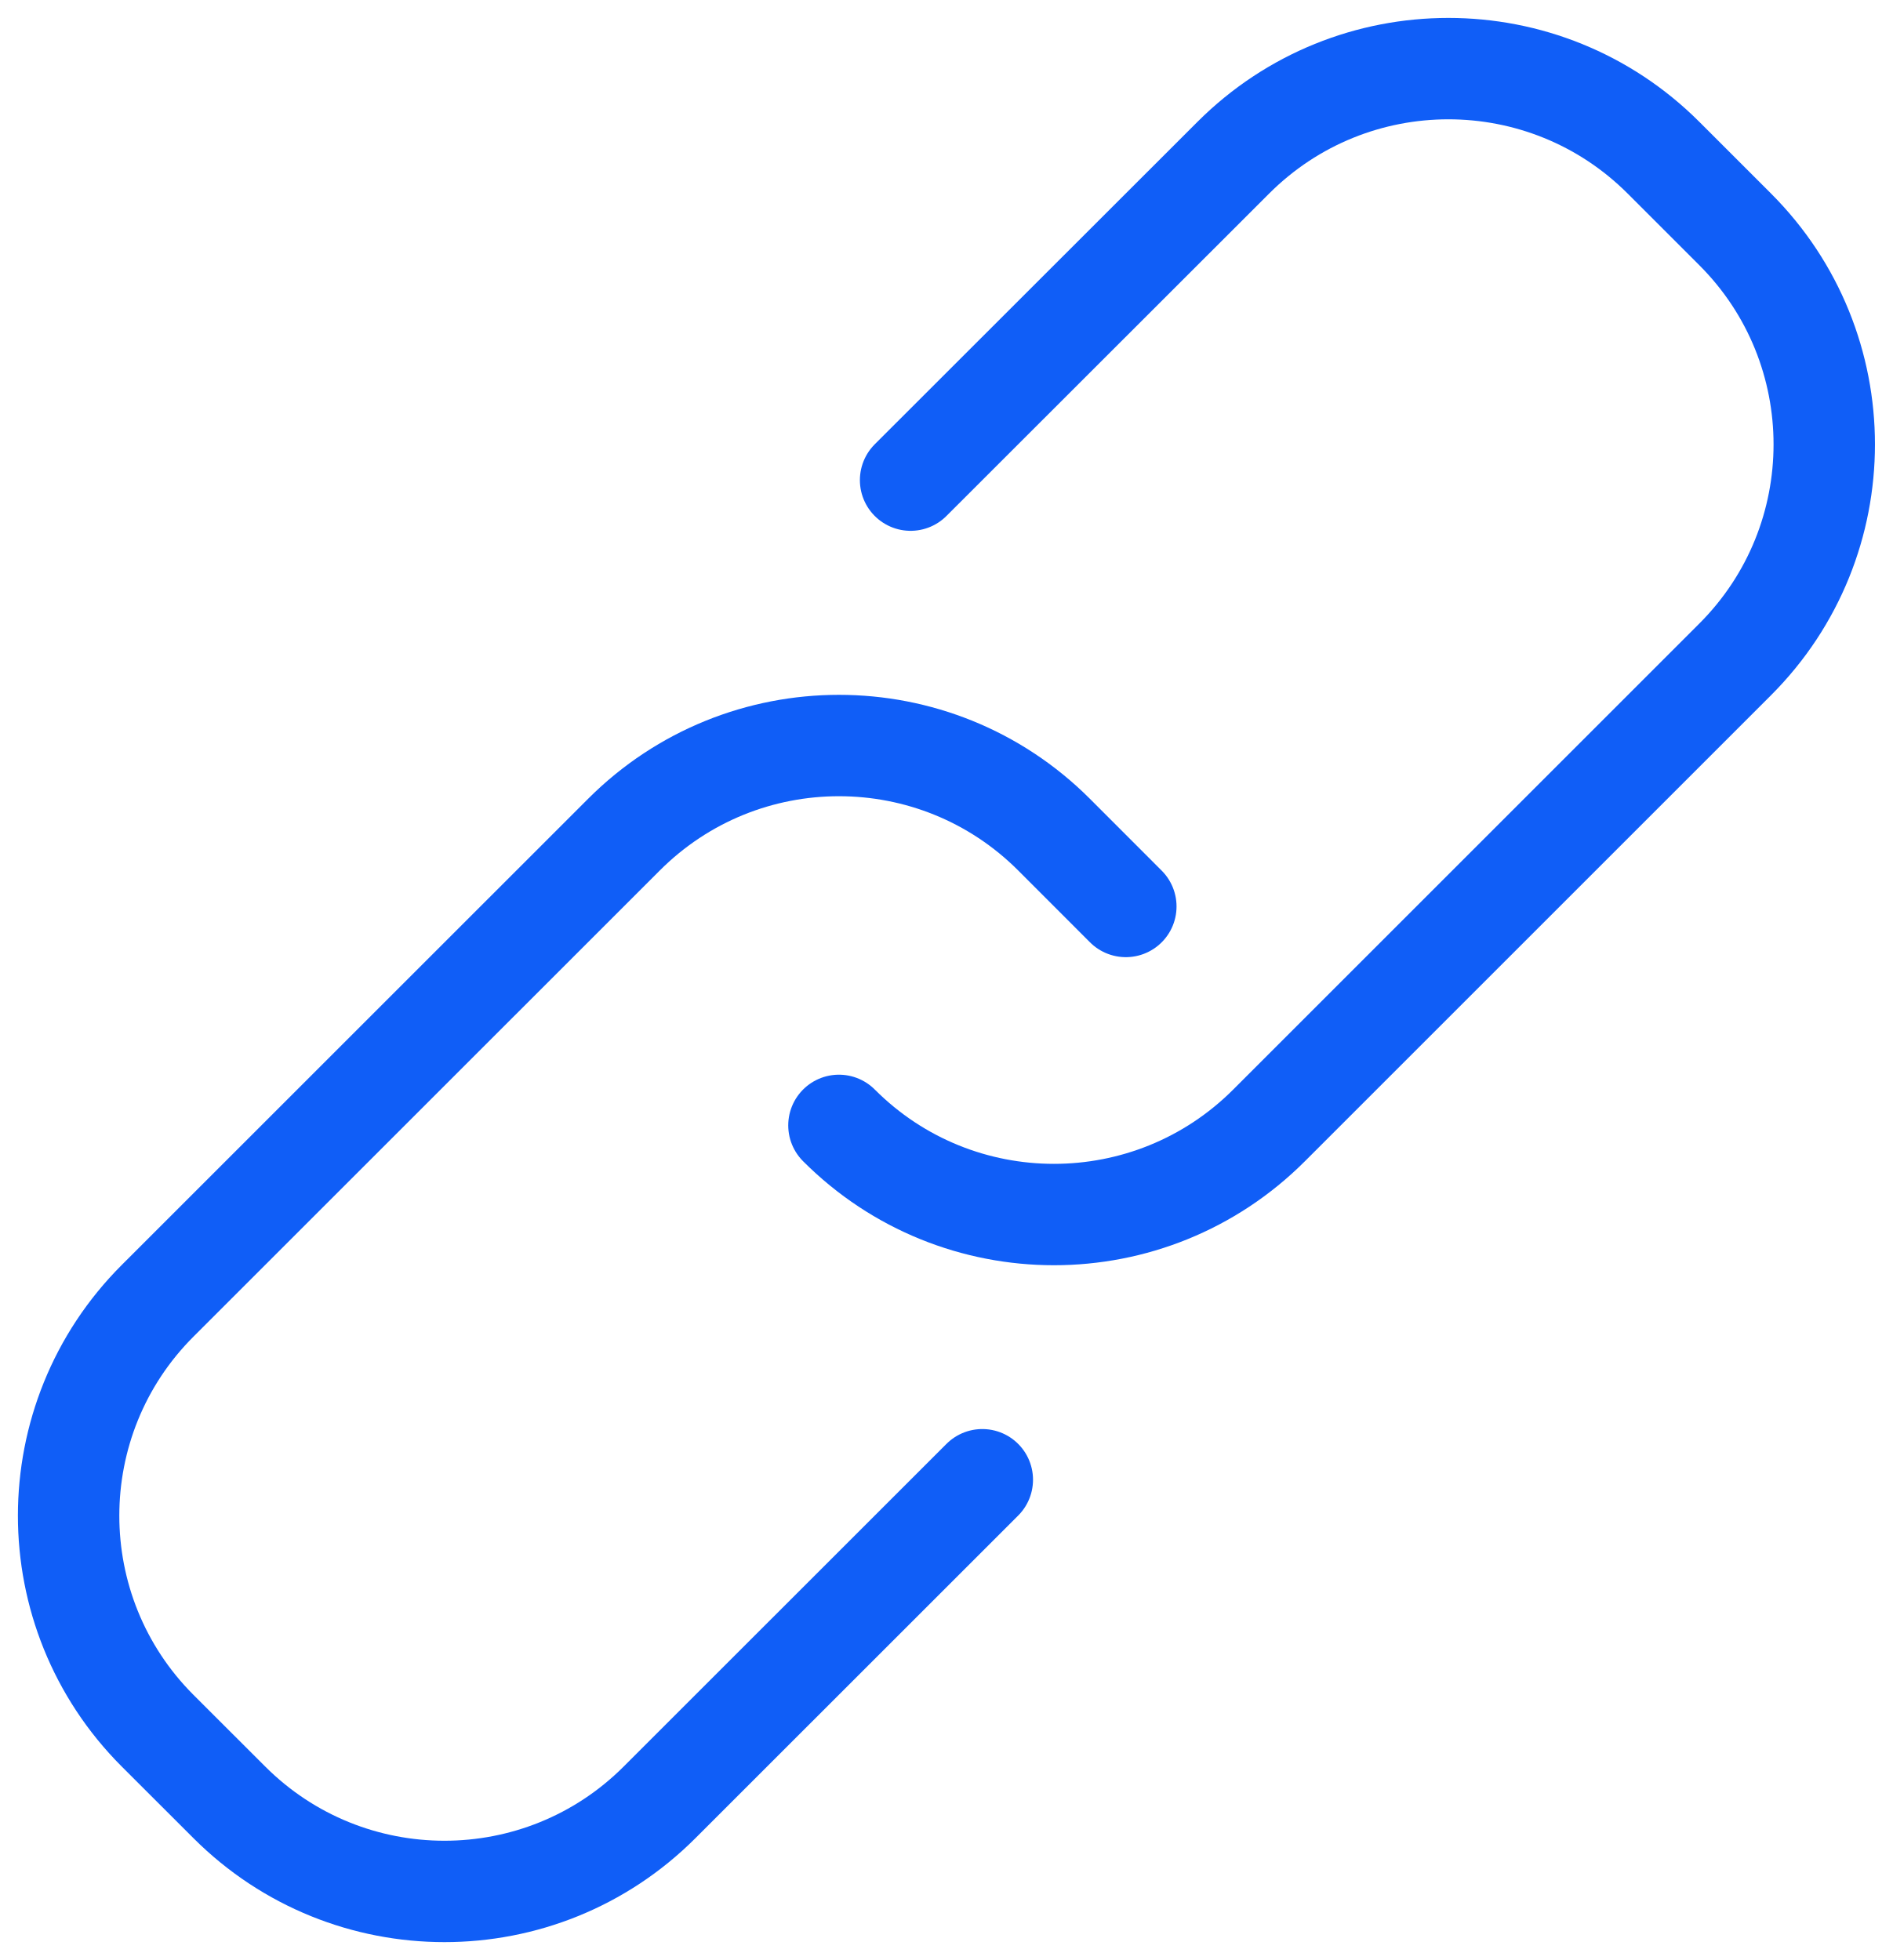
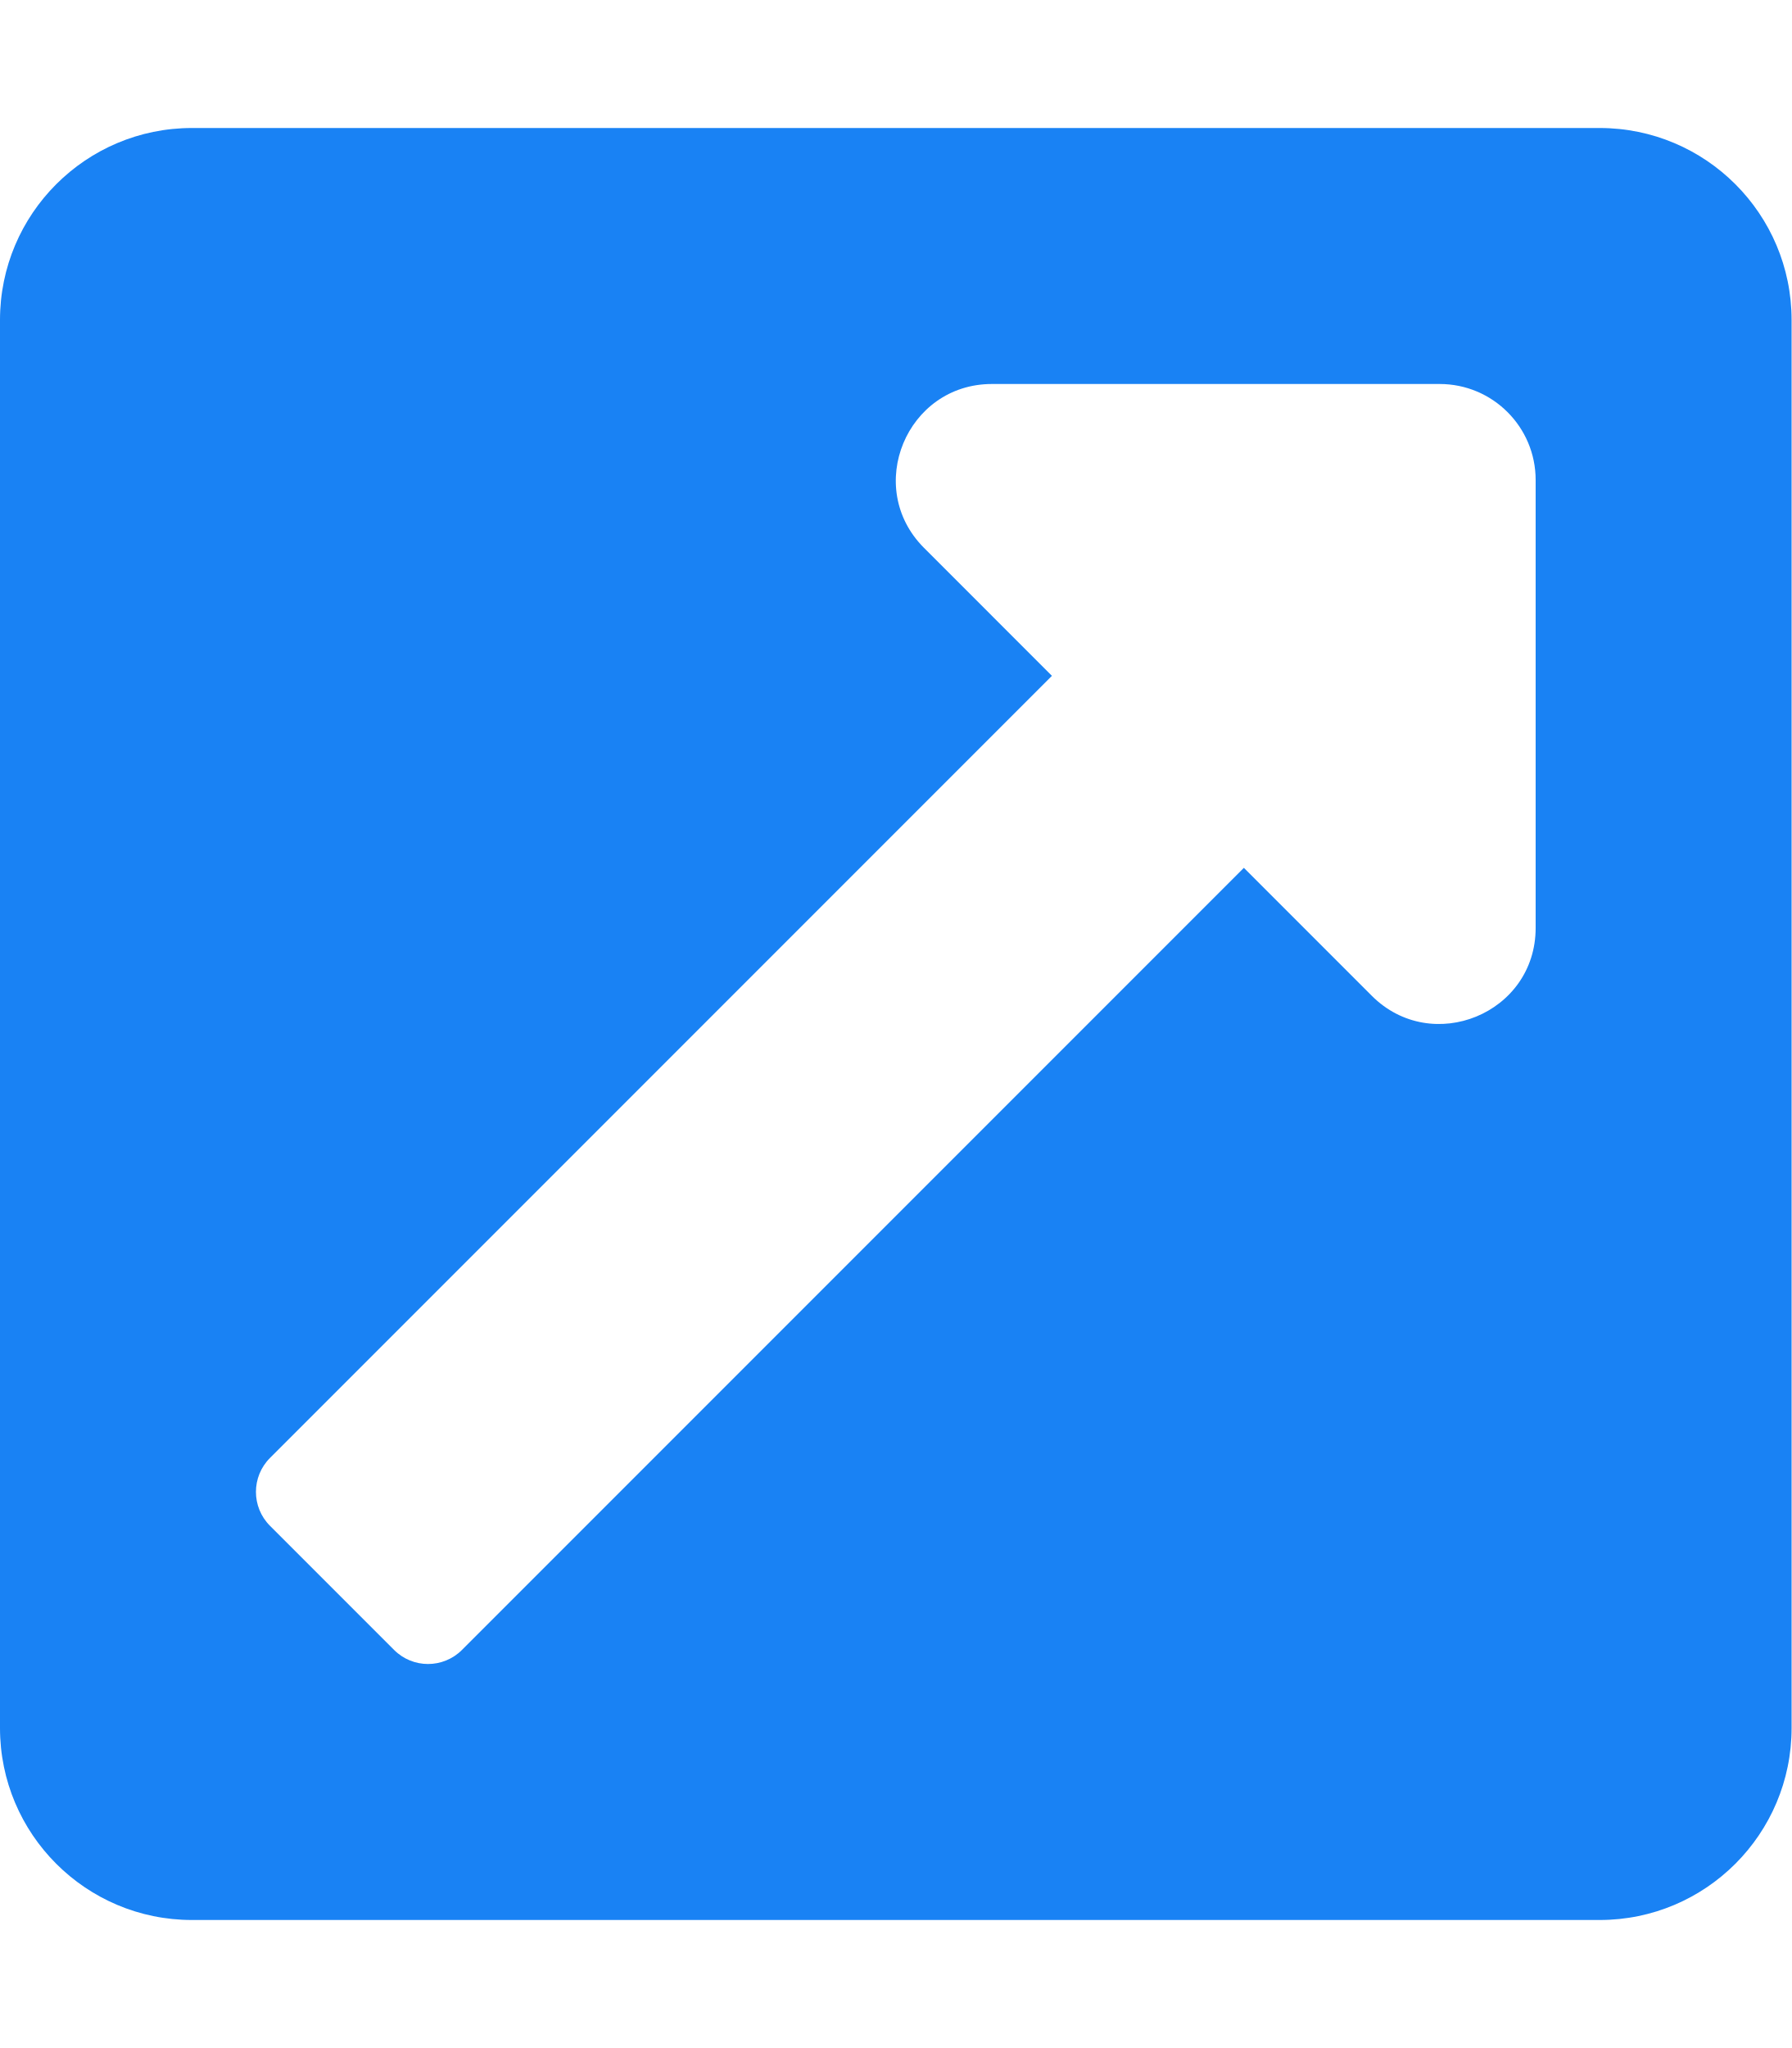
- <svg xmlns="http://www.w3.org/2000/svg" width="28px" height="29px" viewBox="0 0 28 29" version="1.1">
-   <g id="Archive,-sketches,-bits-and-pcs" stroke="none" stroke-width="1" fill="none" fill-rule="evenodd">
-     <g id="scratch" transform="translate(-793, -2321)">
-       <g id="icon/external-link" transform="translate(789, 2318)">
-         <g id="Outline_Icons" transform="translate(4.5, 3.5)" stroke="#105EF7" stroke-linecap="round" stroke-linejoin="round" stroke-width="1.5">
-           <path d="M14.031,21.394 L9.257,26.167 C7.5,27.925 4.65,27.925 2.892,26.167 L1.831,25.107 C0.076,23.35 0.076,20.5 1.833,18.745 L8.729,11.85 C10.486,10.091 13.335,10.091 15.093,11.85 L16.154,12.912" id="Path" />
-           <path d="M12.97,6.604 L17.744,1.833 C19.502,0.076 22.349,0.076 24.107,1.833 L25.167,2.893 C26.925,4.65 26.925,7.5 25.167,9.257 L18.273,16.151 C16.515,17.91 13.666,17.91 11.91,16.151" id="Path" />
-         </g>
-         <g id="Frames-24px">
-           <rect id="Rectangle" x="0" y="0" width="36" height="36" />
-         </g>
-       </g>
-     </g>
-   </g>
+ <svg xmlns="http://www.w3.org/2000/svg" viewBox="0 0 448 512" fill="#1982f4">
+   <path d="M448 80v352c0 26.51-21.49 48-48 48H48c-26.51 0-48-21.49-48-48V80c0-26.51 21.49-48 48-48h352c26.51 0 48 21.49 48 48zm-88 16H248.029c-21.313 0-32.08 25.861-16.971 40.971l31.984 31.987L67.515 364.485c-4.686 4.686-4.686 12.284 0 16.971l31.029 31.029c4.687 4.686 12.285 4.686 16.971 0l195.526-195.526 31.988 31.991C358.058 263.977 384 253.425 384 231.979V120c0-13.255-10.745-24-24-24z" />
</svg>
